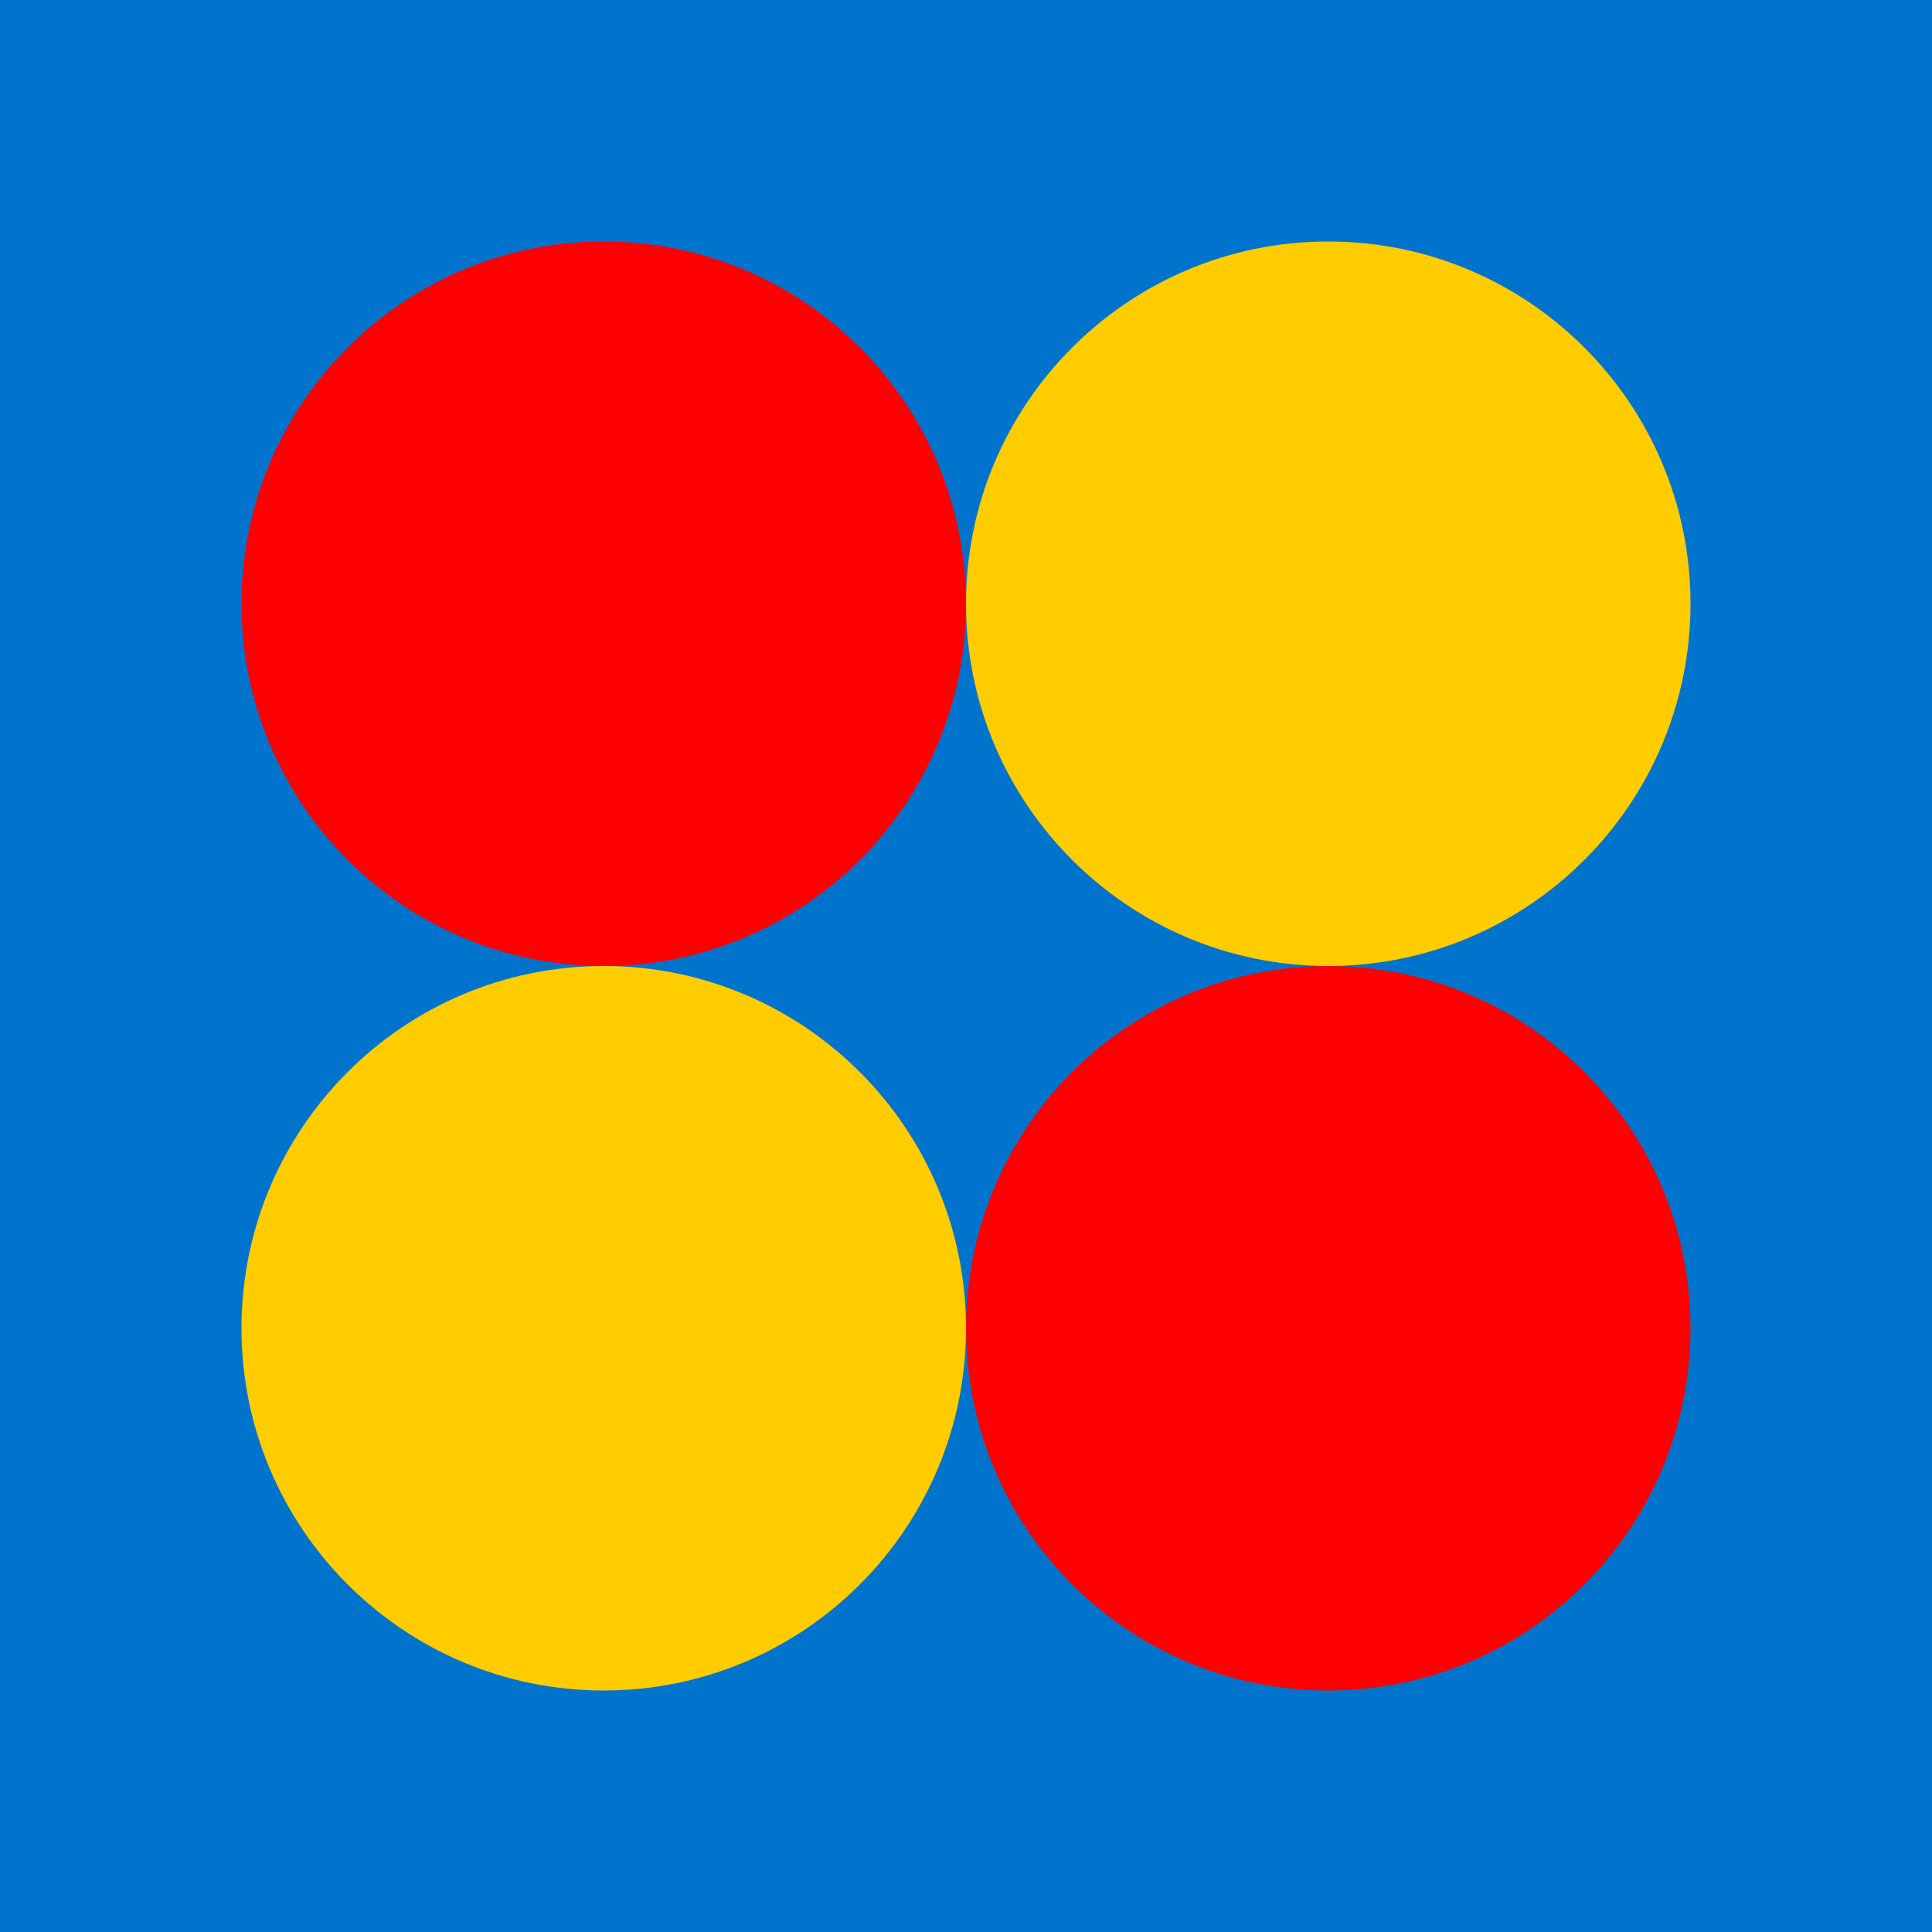
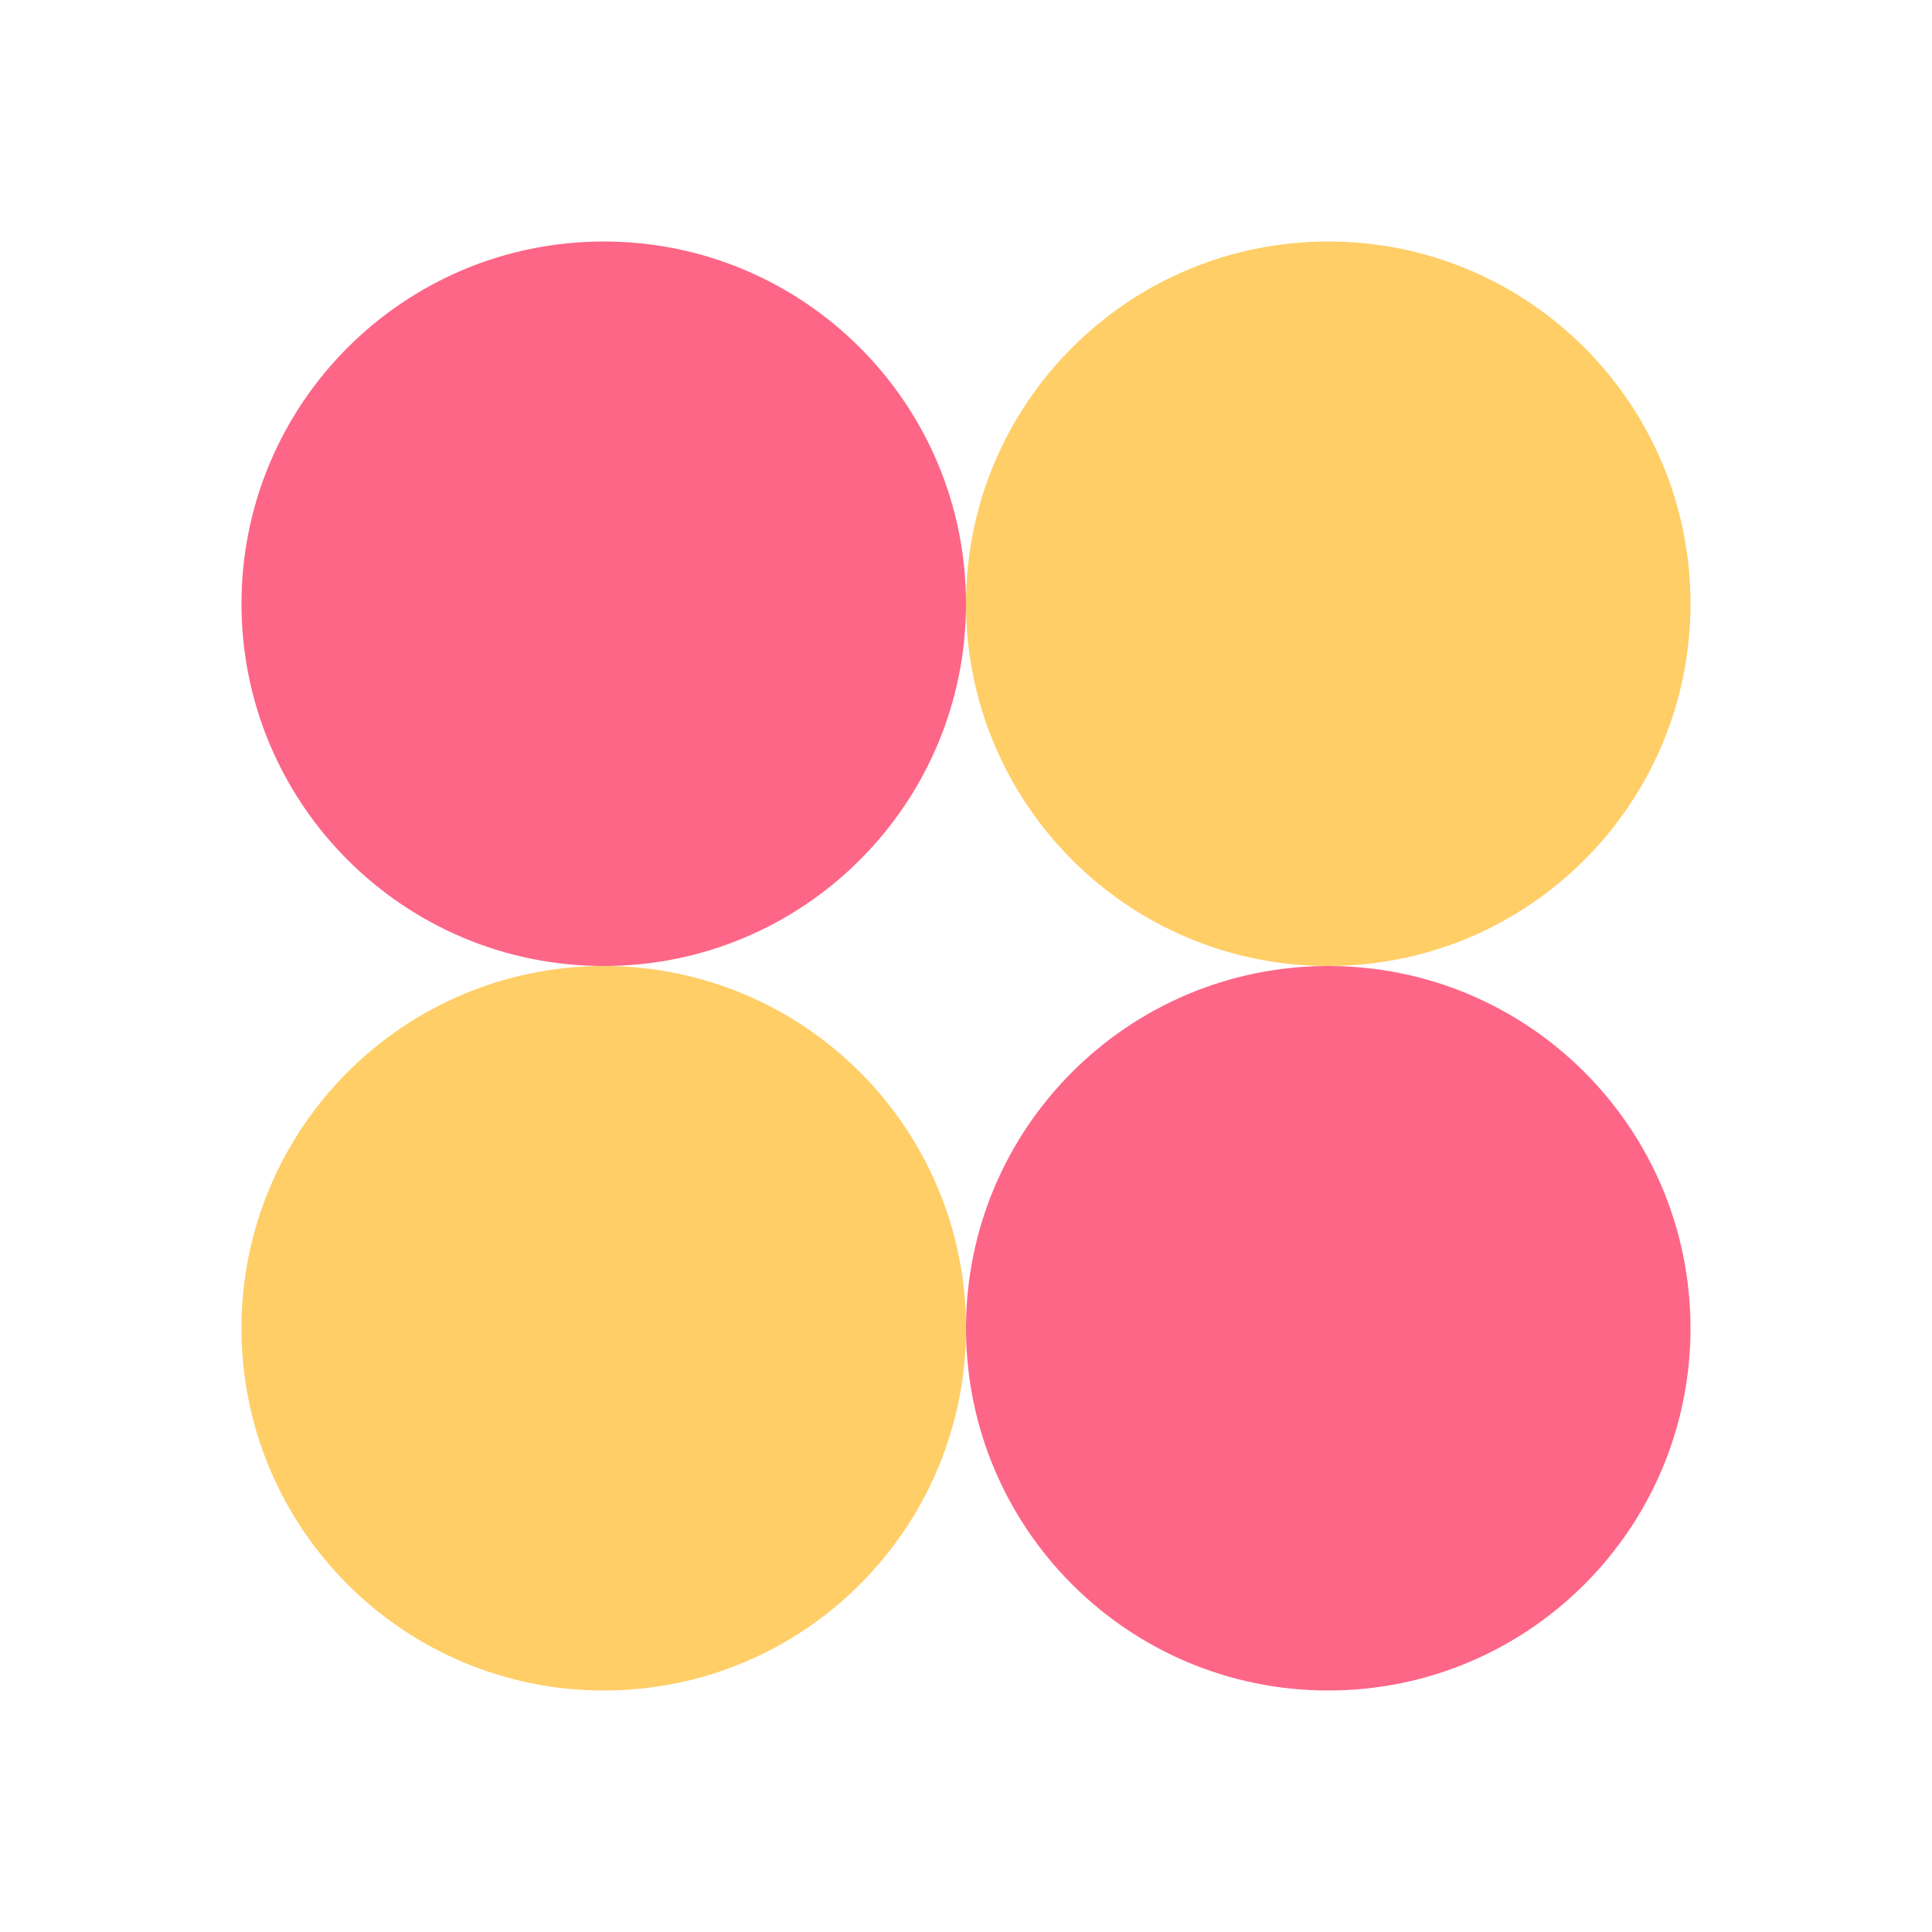
<svg xmlns="http://www.w3.org/2000/svg" width="64" height="64" viewBox="0 0 64 64">
-   <rect width="64" height="64" fill="#0074cc" />
-   <circle cx="20" cy="20" r="12" fill="#ff0000" />
-   <circle cx="44" cy="20" r="12" fill="#ffcc00" />
-   <circle cx="20" cy="44" r="12" fill="#ffcc00" />
-   <circle cx="44" cy="44" r="12" fill="#ff0000" />
+   <circle cx="20" cy="20" r="12" fill="rgb(253, 102, 135)" />
+   <circle cx="44" cy="20" r="12" fill="rgb(255, 206, 103)" />
+   <circle cx="20" cy="44" r="12" fill="rgb(255, 206, 103)" />
+   <circle cx="44" cy="44" r="12" fill="rgb(253, 102, 135)" />
</svg>
